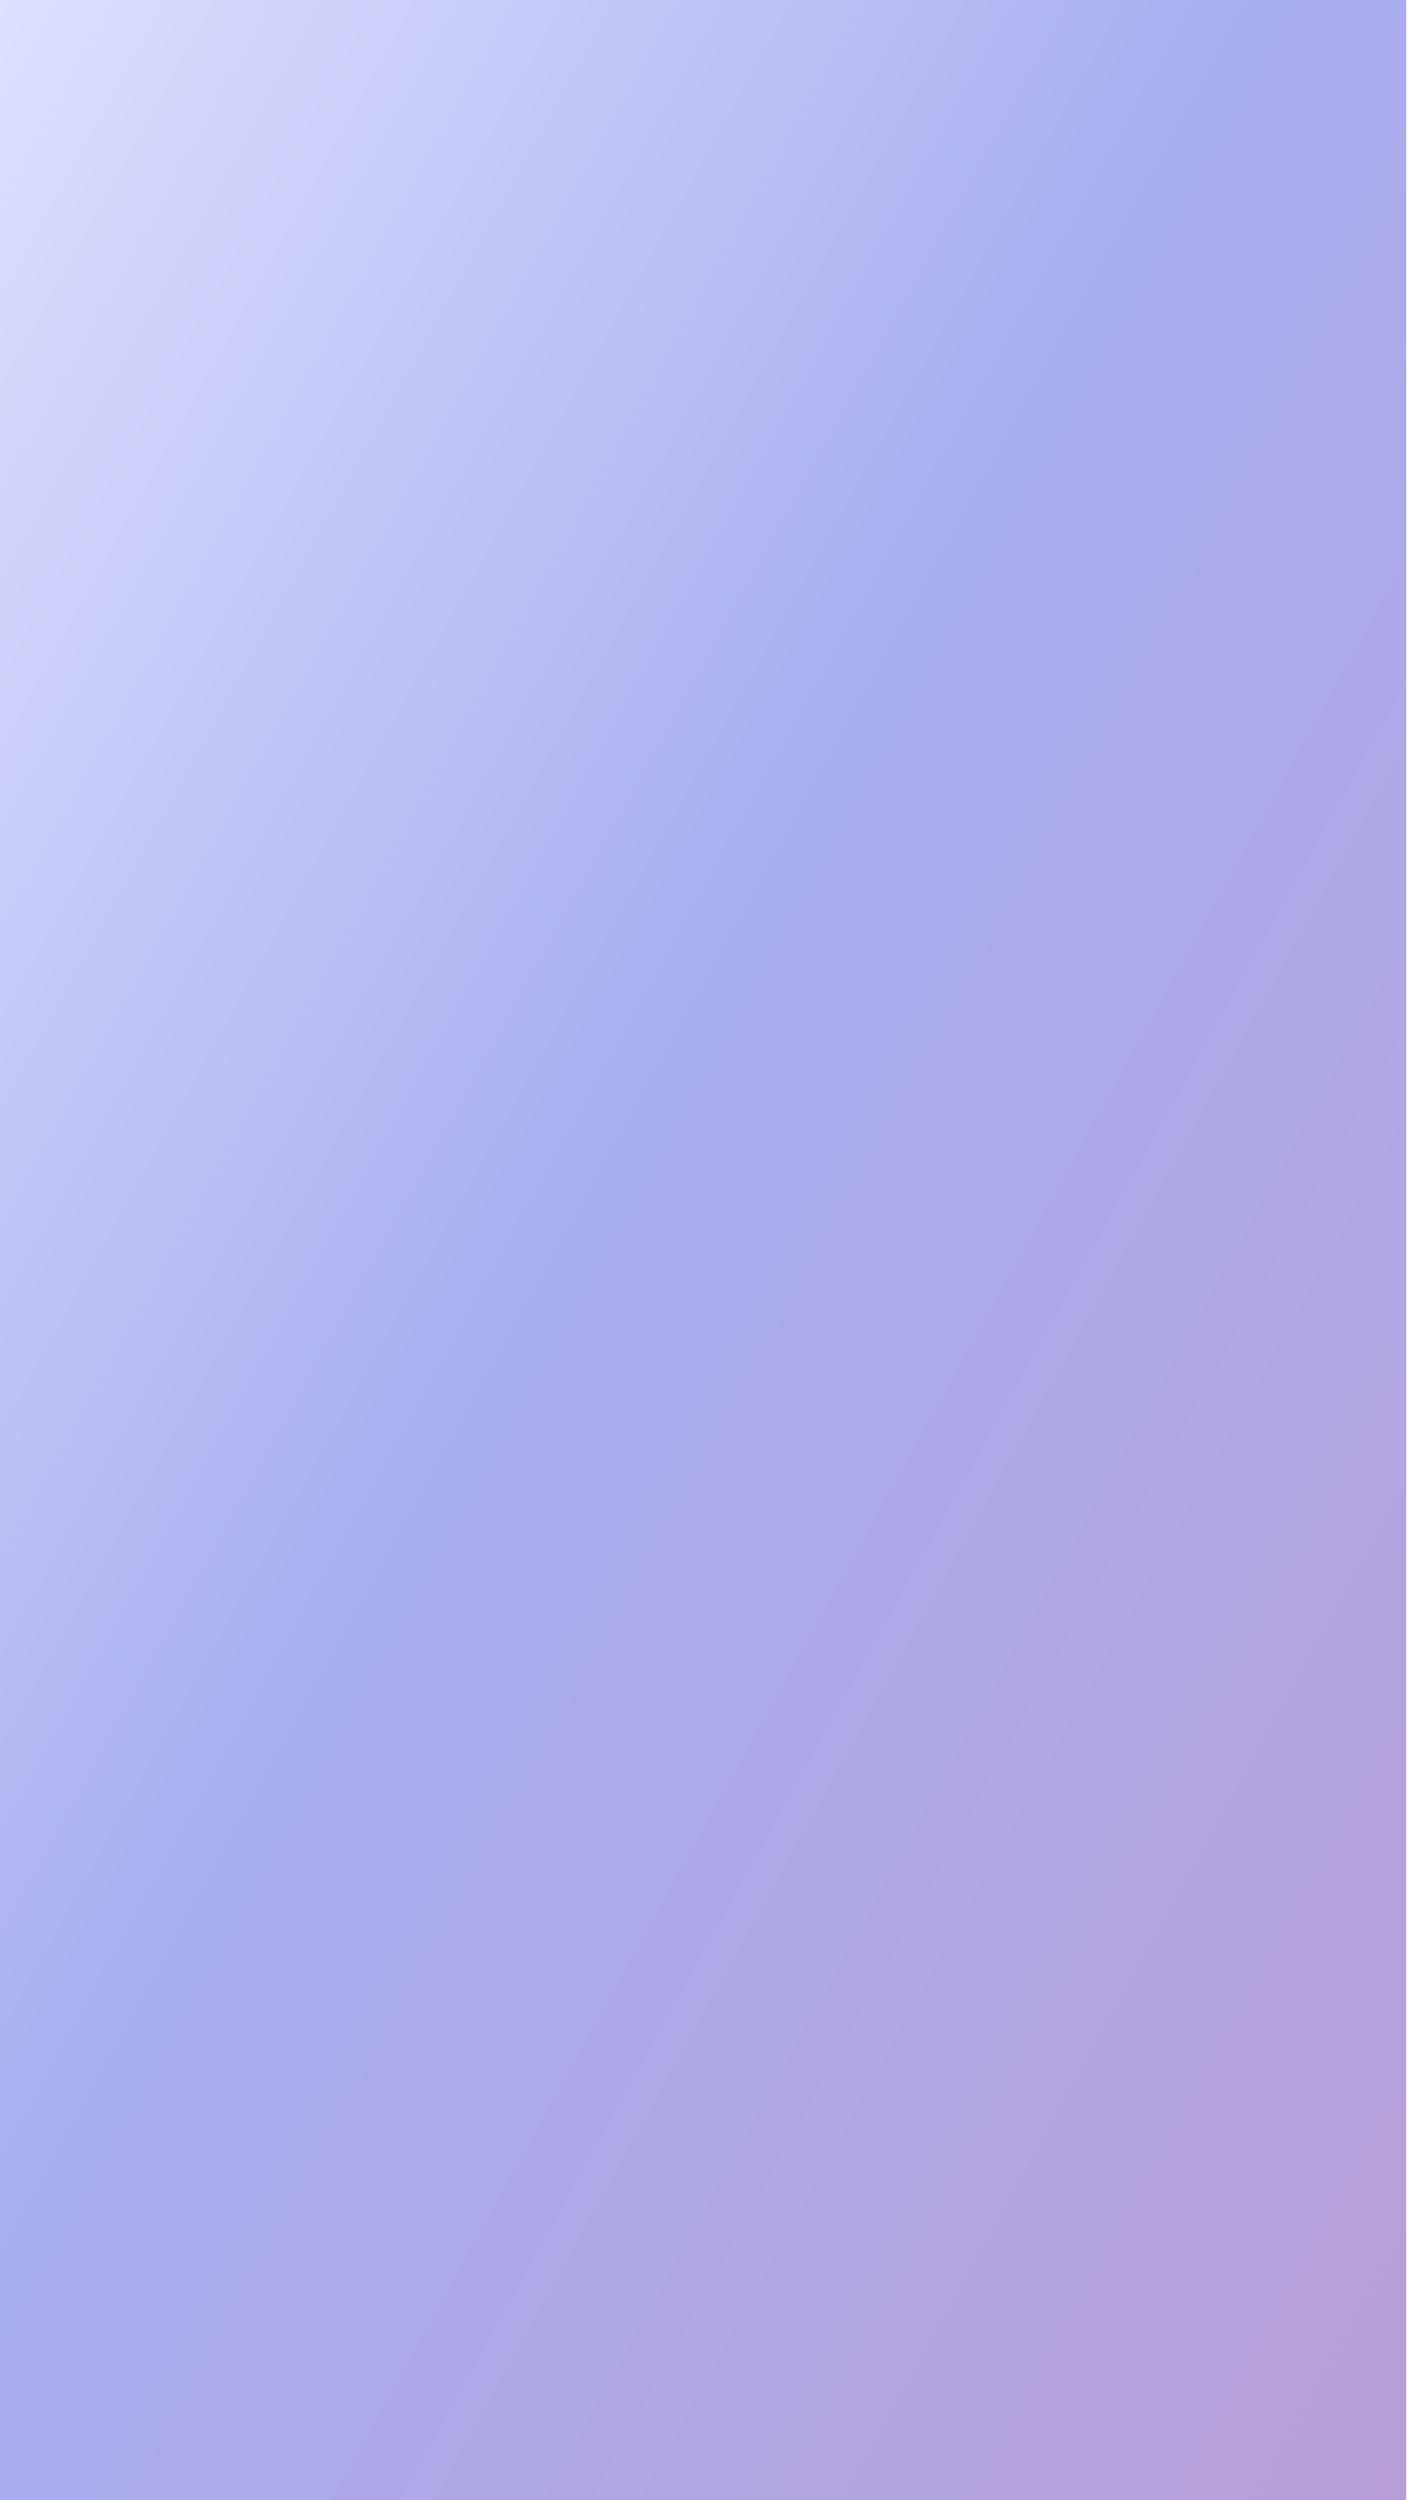
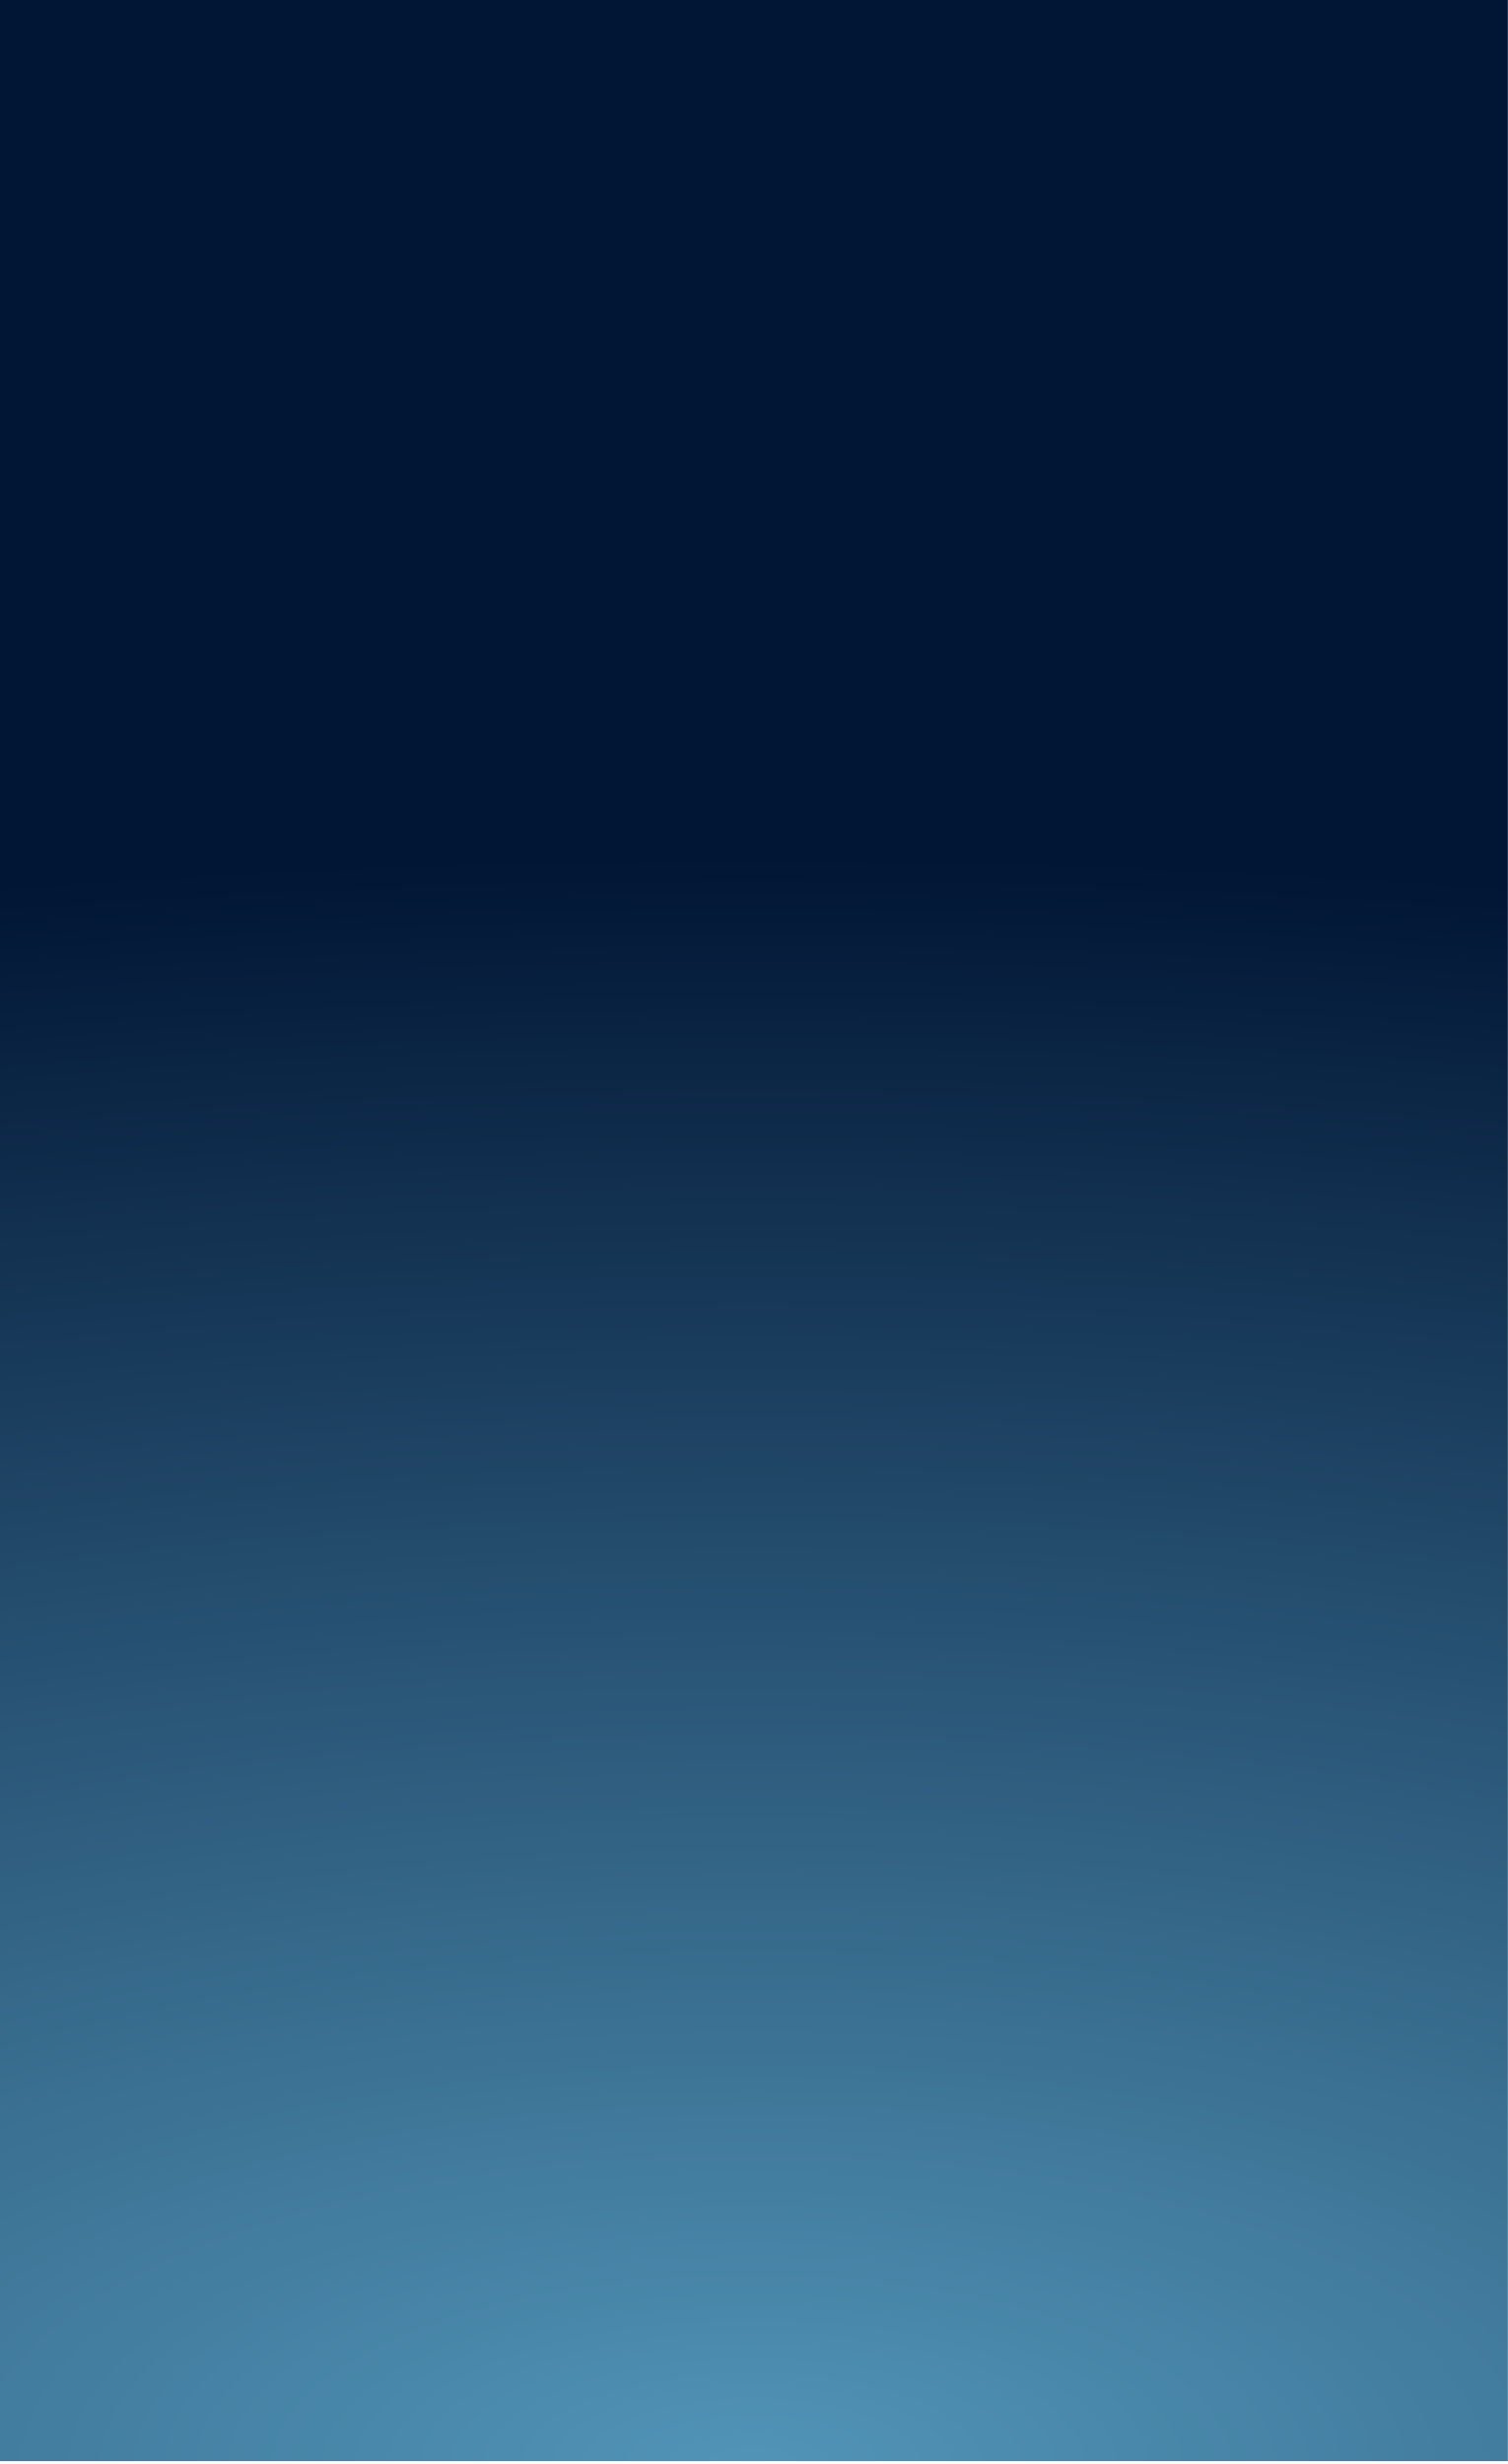
- <svg xmlns="http://www.w3.org/2000/svg" viewBox="0 0 360 640" preserveAspectRatio="none" aria-hidden="true">
+ <svg xmlns="http://www.w3.org/2000/svg" width="451" height="737" viewBox="0 0 451 737" fill="none">
+   <rect width="451" height="736.147" fill="url(#paint0_radial_13_896)" />
  <defs>
-     <linearGradient id="evening-bg" x1="0%" y1="0%" x2="100%" y2="100%">
-       <stop offset="0%" stop-color="#dde0ff" />
-       <stop offset="45%" stop-color="#a8aef0" />
-       <stop offset="100%" stop-color="#b89fd8" />
-     </linearGradient>
+     <radialGradient id="paint0_radial_13_896" cx="0" cy="0" r="1" gradientUnits="userSpaceOnUse" gradientTransform="translate(225 736.074) rotate(90) scale(481 1189.29)">
+       <stop stop-color="#5194B7" />
+       <stop offset="1" stop-color="#011534" />
+     </radialGradient>
  </defs>
-   <rect width="100%" height="100%" fill="url(#evening-bg)" />
</svg>
